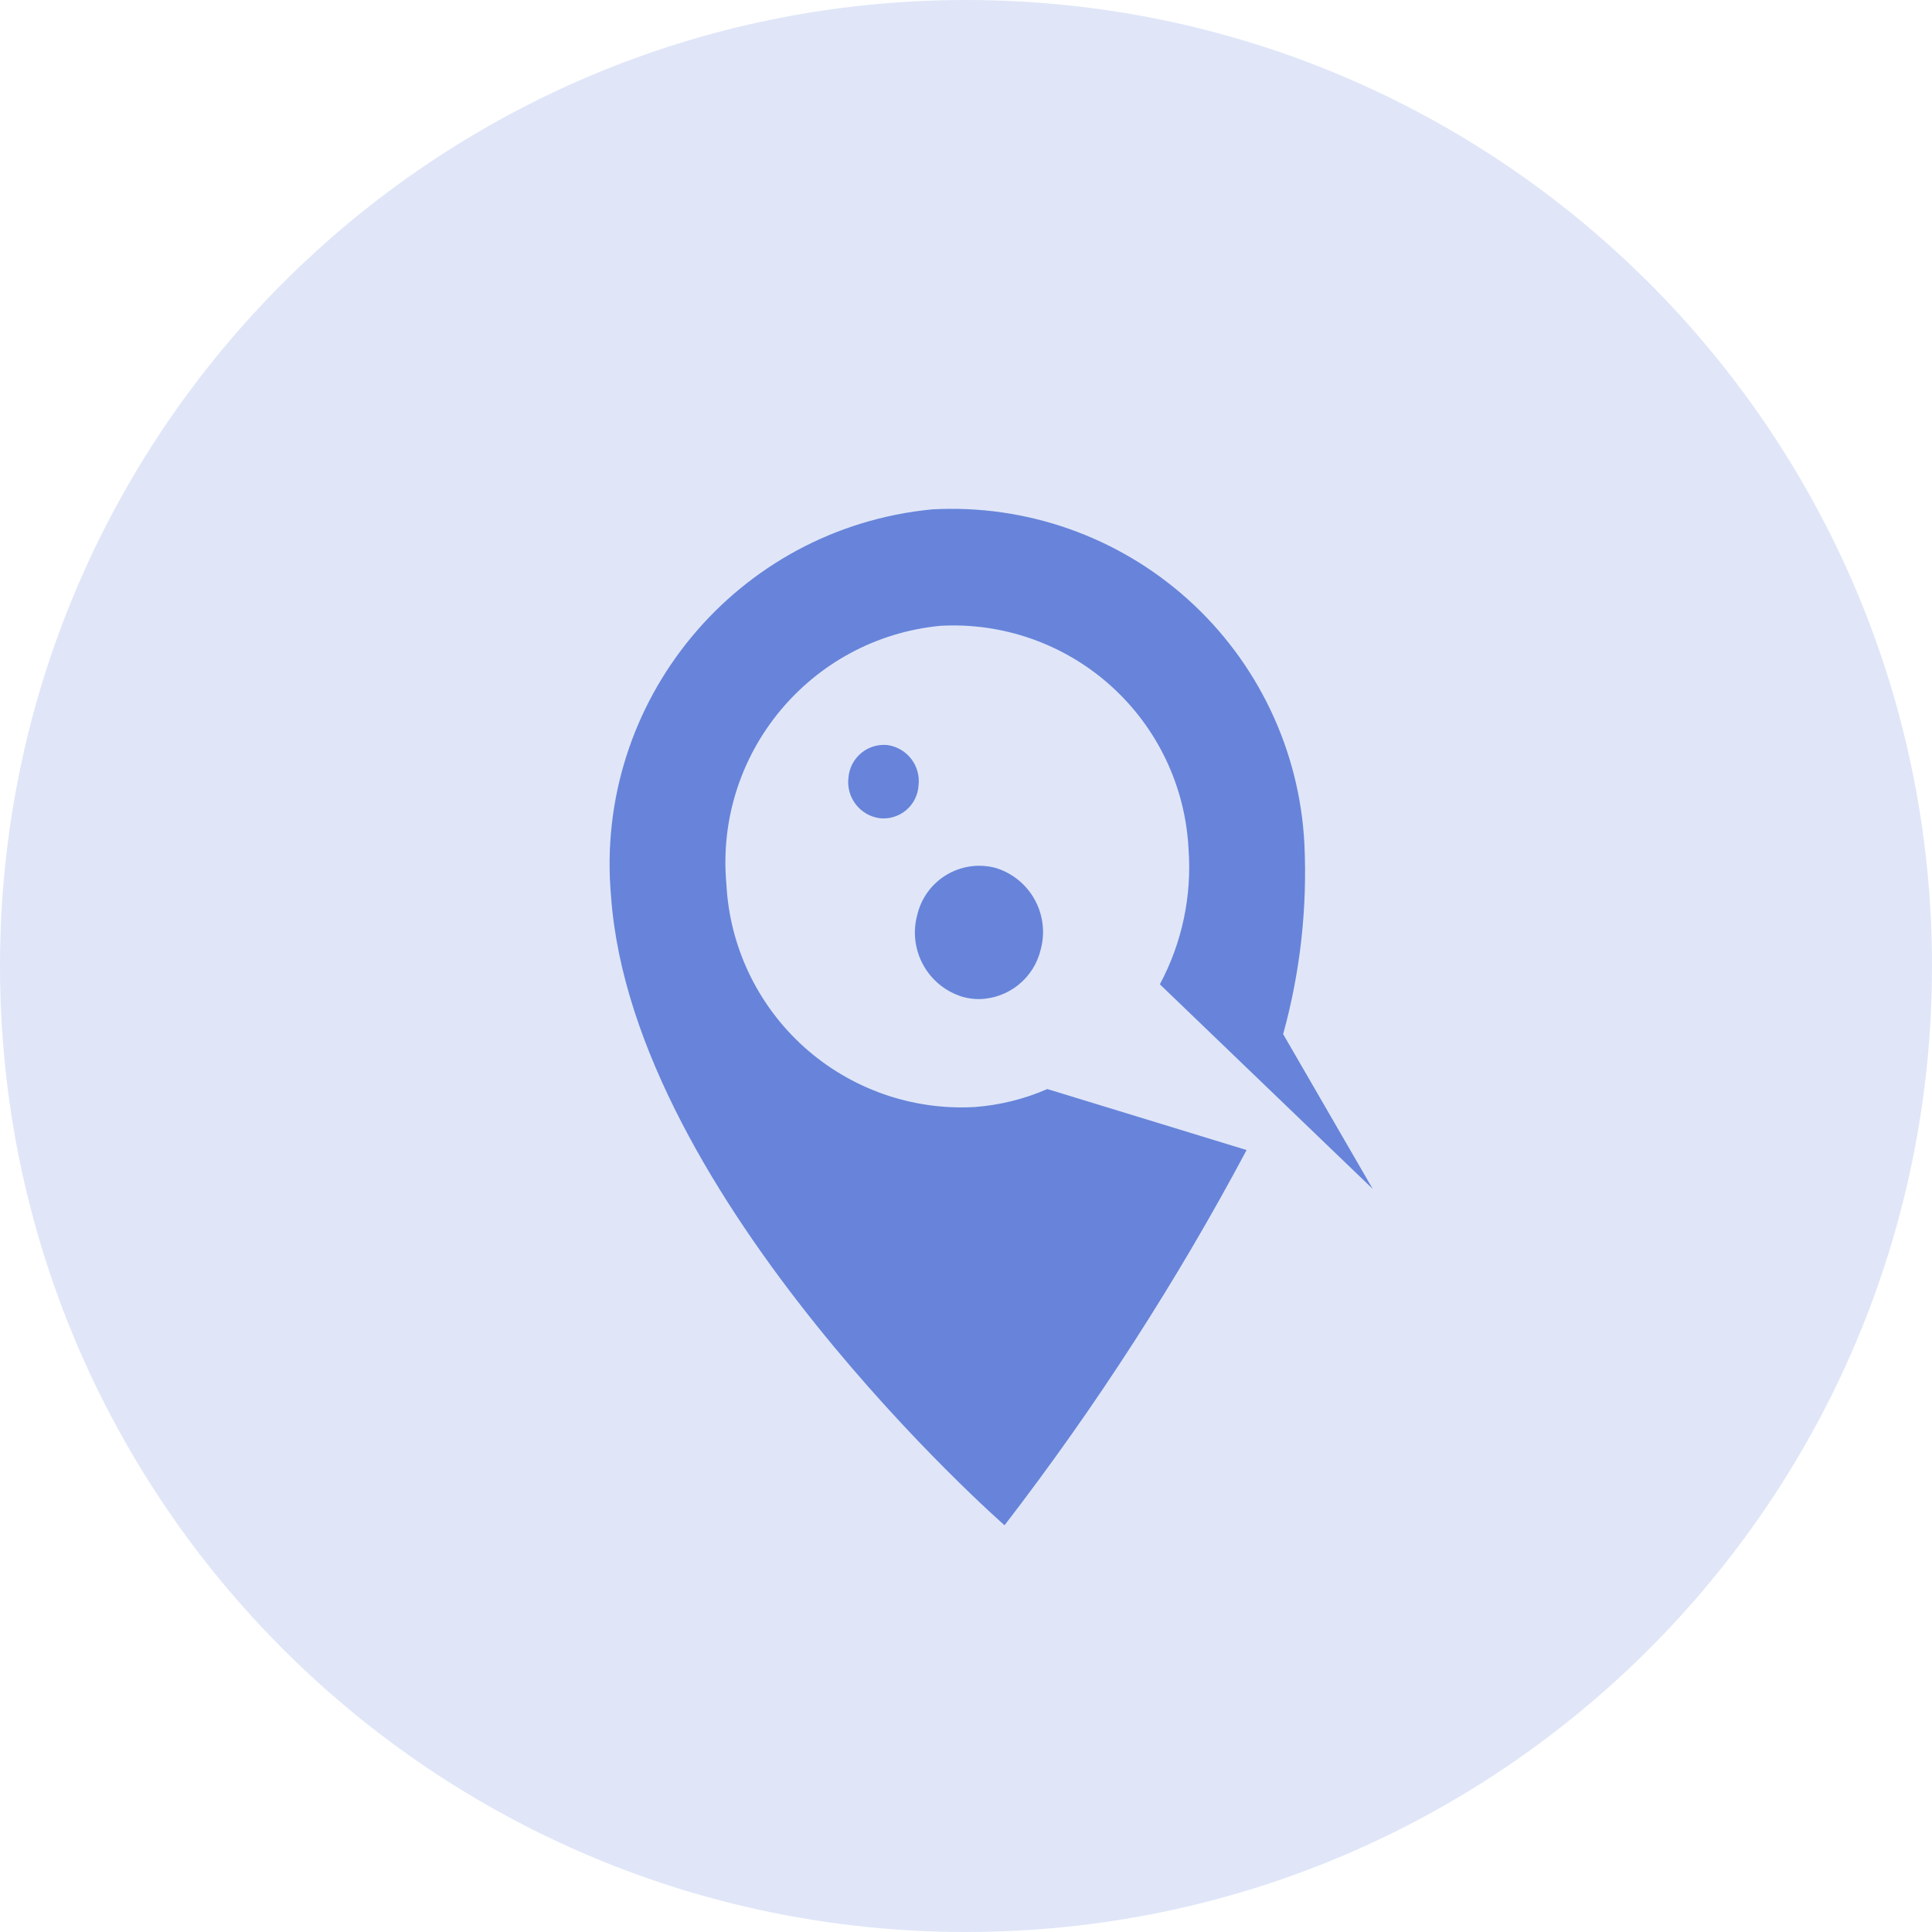
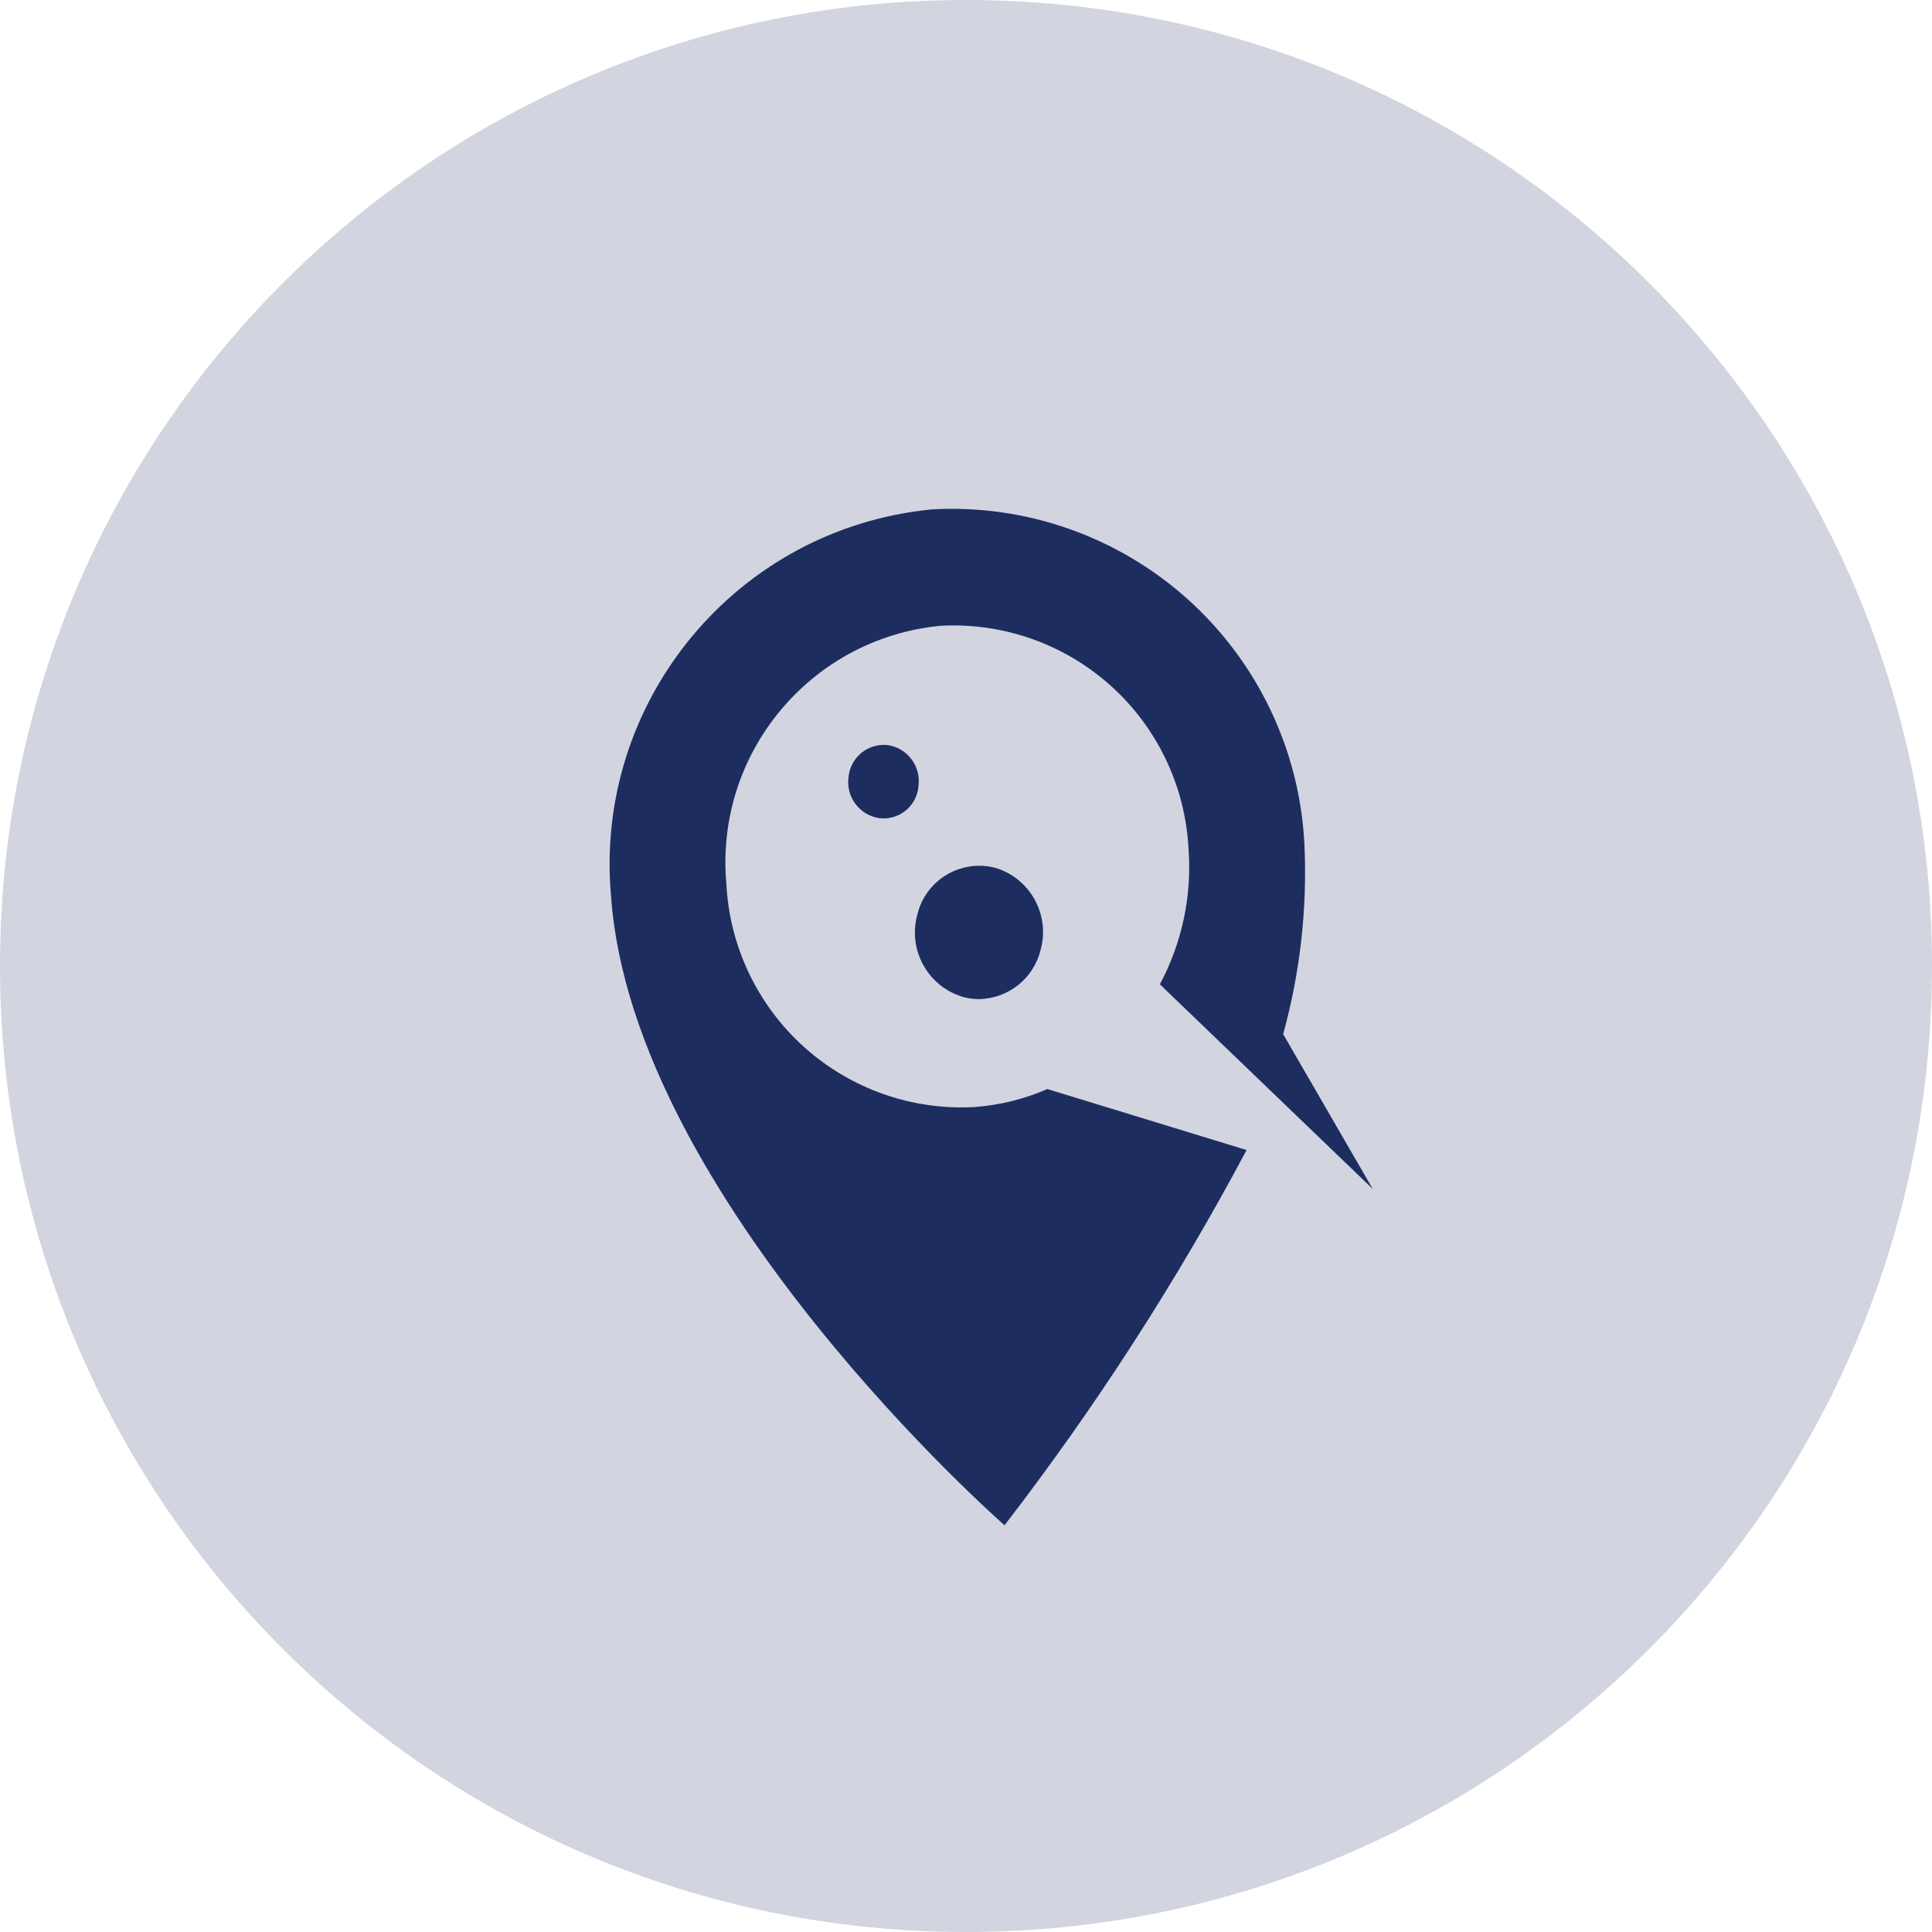
- <svg xmlns="http://www.w3.org/2000/svg" id="compte-premium-38x38" width="38" height="38" viewBox="0 0 38 38">
-   <rect id="_1_DYJ-RwhiMwkgNr9MMoCQsQ-2" data-name="1*DYJ-RwhiMwkgNr9MMoCQsQ-2" width="38" height="38" rx="19" fill="#e0e6f8" />
-   <g id="Group_1053" data-name="Group 1053" transform="translate(12.185 10.105)">
-     <g id="Group_909" data-name="Group 909" transform="translate(-0.104 -0.367)">
-       <path id="Union_6" data-name="Union 6" d="M.019,7.634A7.016,7.016,0,0,1,6.331.019,6.944,6.944,0,0,1,13.656,6.6a11.945,11.945,0,0,1-.418,3.74L15,13.385,10.813,9.36A4.879,4.879,0,0,0,11.377,6.7,4.63,4.63,0,0,0,6.494,2.309,4.678,4.678,0,0,0,2.287,7.386,4.631,4.631,0,0,0,7.17,11.774,4.393,4.393,0,0,0,8.6,11.42l3.919,1.2A52.56,52.56,0,0,1,7.758,20S.446,13.6.019,7.634Zm6.91,1.971A1.321,1.321,0,0,1,6.04,8,1.253,1.253,0,0,1,7.58,7.07a1.318,1.318,0,0,1,.889,1.607,1.267,1.267,0,0,1-1.213.974A1.207,1.207,0,0,1,6.929,9.606ZM5.3,6.093a.718.718,0,0,1-.612-.8.7.7,0,0,1,.767-.639.717.717,0,0,1,.611.8.689.689,0,0,1-.766.639Z" transform="translate(-0.081 0.262)" fill="#6784da" stroke="rgba(0,0,0,0)" stroke-miterlimit="10" stroke-width="1" />
+ <svg xmlns="http://www.w3.org/2000/svg" width="38" height="38" viewBox="0 0 38 38">
+   <g id="Groupe_1053" data-name="Groupe 1053" transform="translate(-90 -393)">
+     <rect id="_1_DYJ-RwhiMwkgNr9MMoCQsQ-2" data-name="1*DYJ-RwhiMwkgNr9MMoCQsQ-2" width="38" height="38" rx="19" transform="translate(90 393)" fill="#1e2d60" opacity="0.2" />
+     <g id="Groupe_1053-2" data-name="Groupe 1053" transform="translate(102.185 403.105)">
+       <g id="Groupe_909" data-name="Groupe 909" transform="translate(-0.104 -0.367)">
+         <path id="Union_6" data-name="Union 6" d="M.019,7.634A7.016,7.016,0,0,1,6.331.019,6.944,6.944,0,0,1,13.656,6.6a11.945,11.945,0,0,1-.418,3.74L15,13.385,10.813,9.36A4.879,4.879,0,0,0,11.377,6.7,4.63,4.63,0,0,0,6.494,2.309,4.678,4.678,0,0,0,2.287,7.386,4.631,4.631,0,0,0,7.17,11.774,4.393,4.393,0,0,0,8.6,11.42l3.919,1.2A52.56,52.56,0,0,1,7.758,20S.446,13.6.019,7.634Zm6.91,1.971A1.321,1.321,0,0,1,6.04,8,1.253,1.253,0,0,1,7.58,7.07a1.318,1.318,0,0,1,.889,1.607,1.267,1.267,0,0,1-1.213.974A1.207,1.207,0,0,1,6.929,9.606ZM5.3,6.093a.718.718,0,0,1-.612-.8.7.7,0,0,1,.767-.639.717.717,0,0,1,.611.8.689.689,0,0,1-.766.639Z" transform="translate(-0.081 0.262)" fill="#1e2d60" stroke="rgba(0,0,0,0)" stroke-miterlimit="10" stroke-width="1" />
+       </g>
    </g>
  </g>
</svg>
